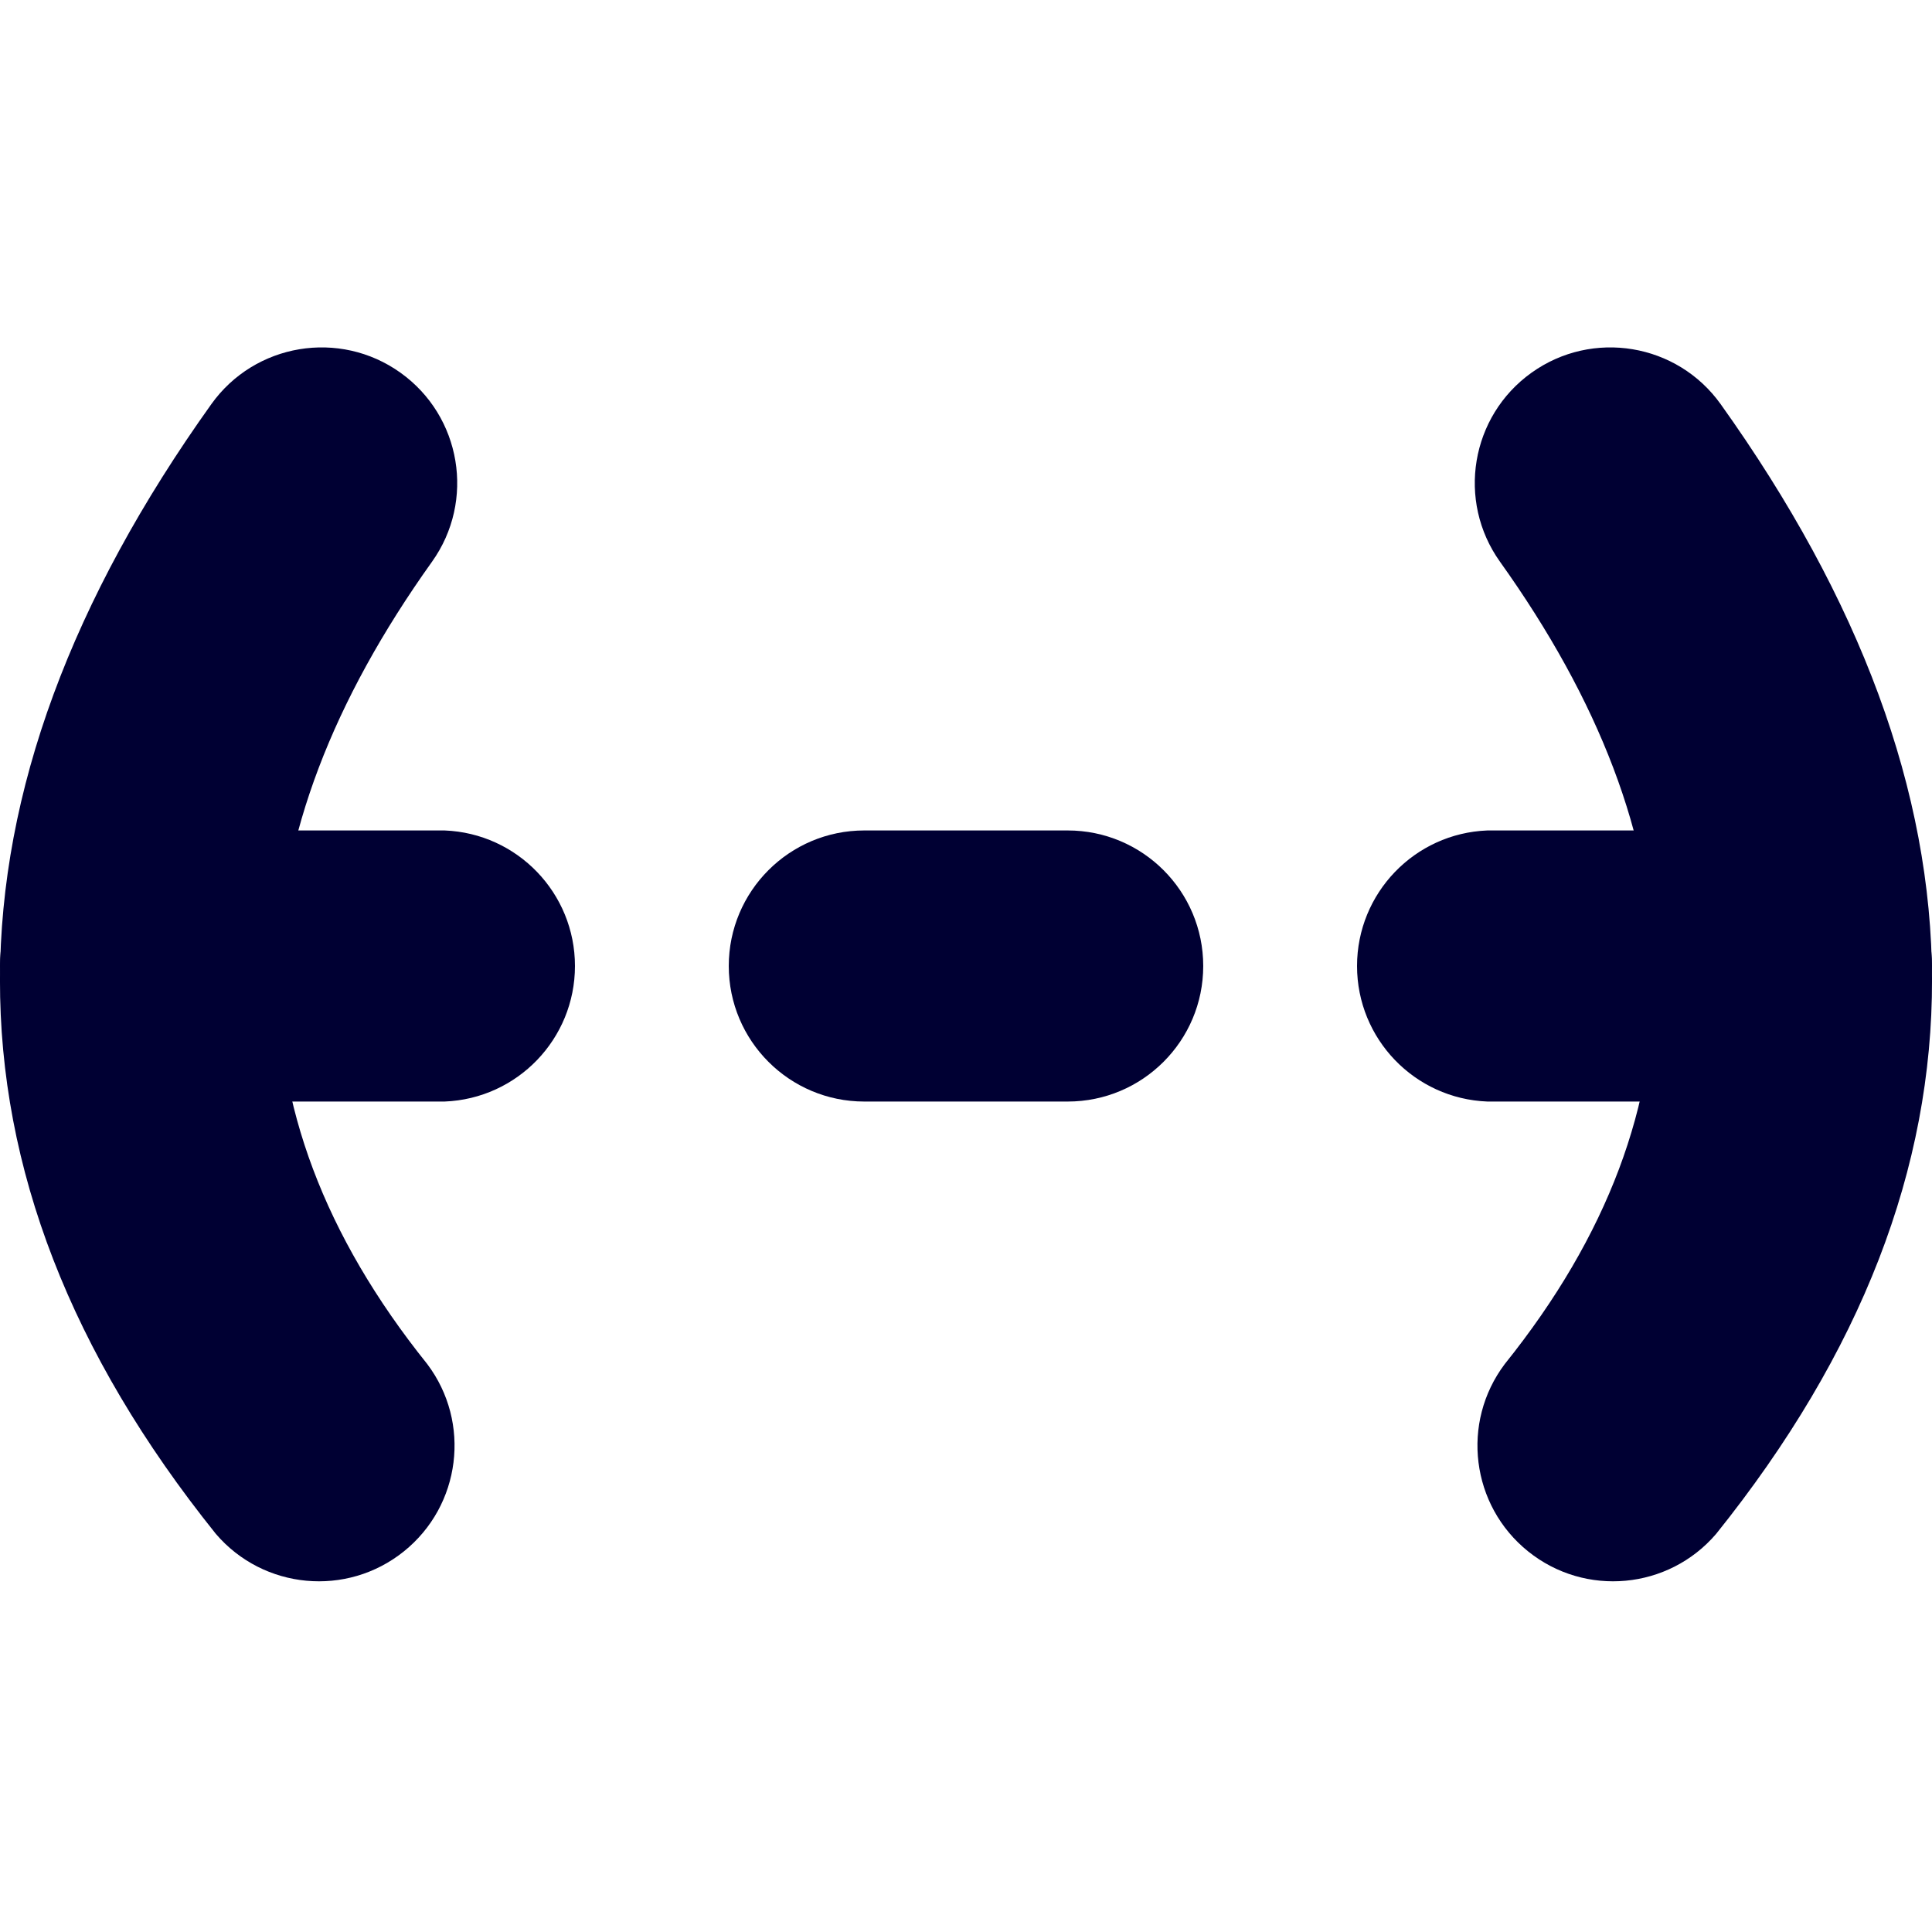
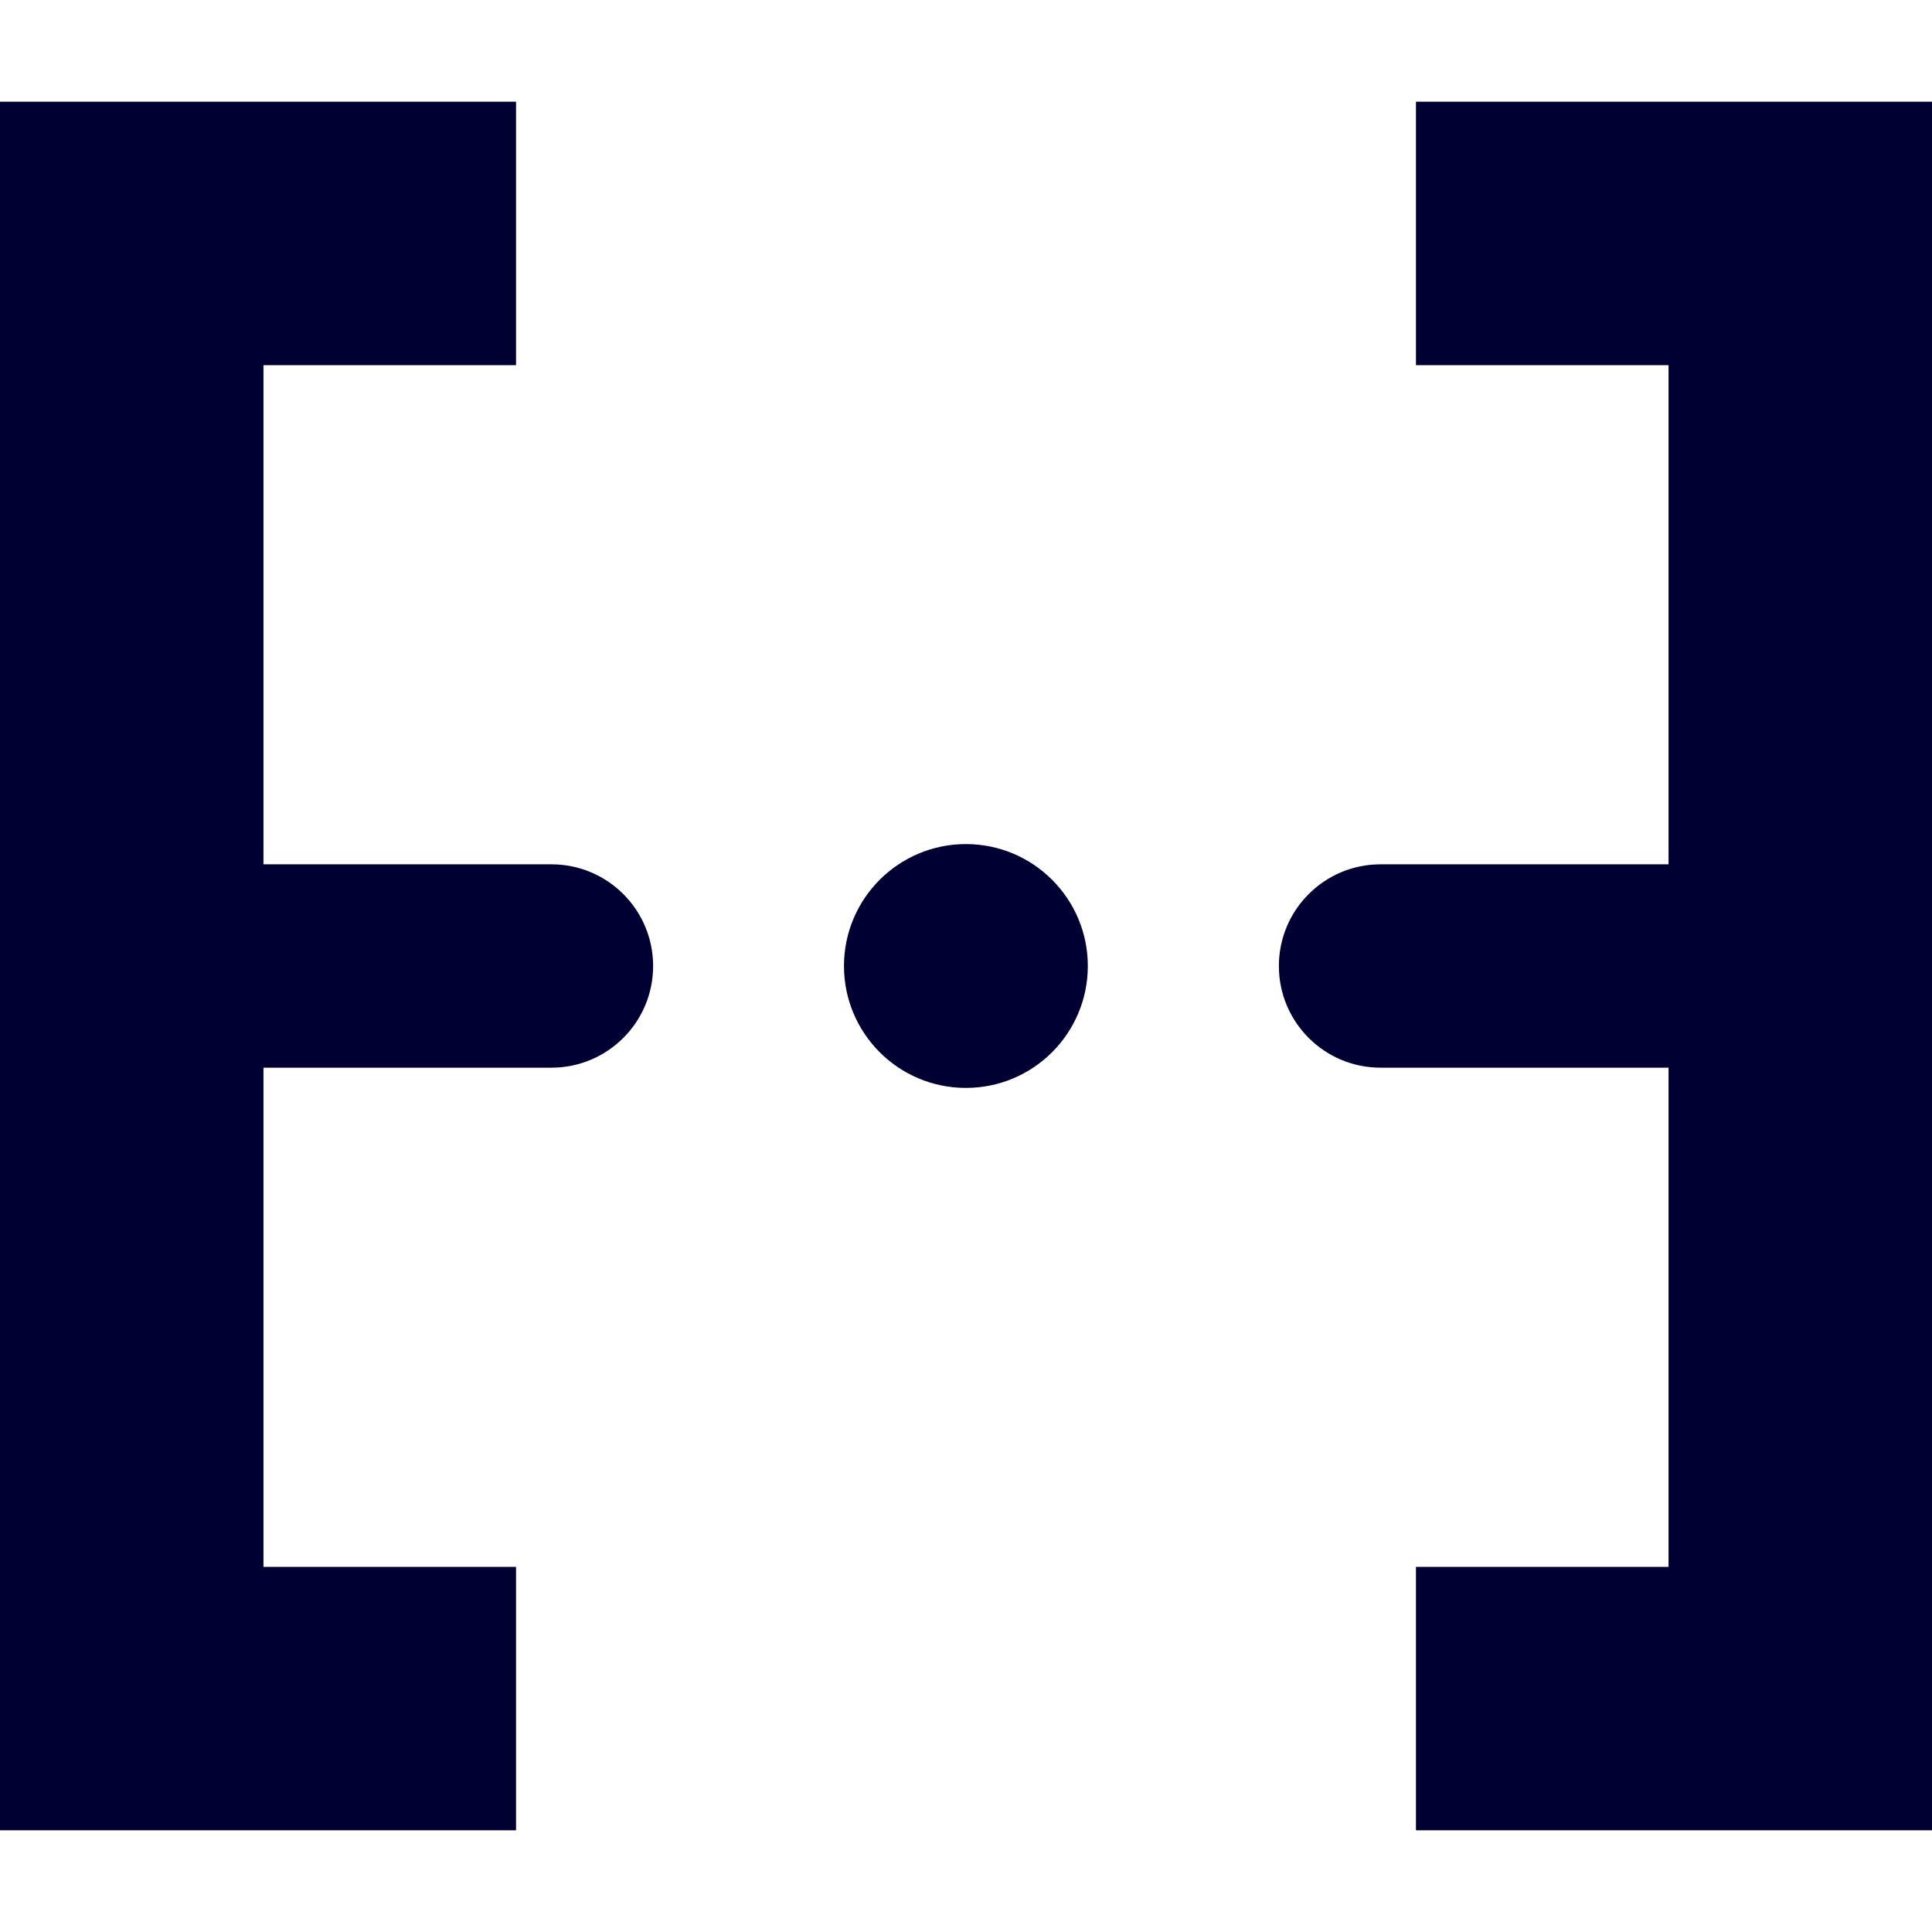
<svg xmlns="http://www.w3.org/2000/svg" viewBox="0 0 19 19">
  <style>*{fill:#003;}</style>
-   <path d="M2.078 3.975a1.333 1.333 0 0 1 2.17 1.55c-1.946 2.725-2.077 5.36-.046 7.89a1.334 1.334 0 0 1-2.079 1.67c-2.861-3.563-2.786-7.272-.045-11.11Zm14.844 0a1.333 1.333 0 0 0-2.17 1.55c1.946 2.725 2.077 5.36.046 7.89a1.334 1.334 0 0 0 2.079 1.67c2.861-3.563 2.786-7.272.045-11.11ZM8.5 10.833a1.333 1.333 0 0 1 0-2.666h2a1.333 1.333 0 0 1 0 2.666h-2Z" />
-   <path d="M1.333 10.833a1.333 1.333 0 0 1 0-2.666h3.039a1.334 1.334 0 0 1 0 2.666H1.333Zm13.295 0a1.334 1.334 0 0 1 0-2.666h3.039a1.333 1.333 0 0 1 0 2.666h-3.039Z" />
+   <path d="M2.591 10.5v4.909h2.484V18H0V1h5.075v2.591H2.591V8.5h2.832a1 1 0 0 1 0 2H2.591Zm13.818-2V3.591h-2.484V1H19v17h-5.075v-2.591h2.484V10.5h-2.832a1 1 0 0 1 0-2h2.832ZM10.698 9.5a1.199 1.199 0 1 1-2.398 0 1.199 1.199 0 0 1 2.398 0" />
</svg>
